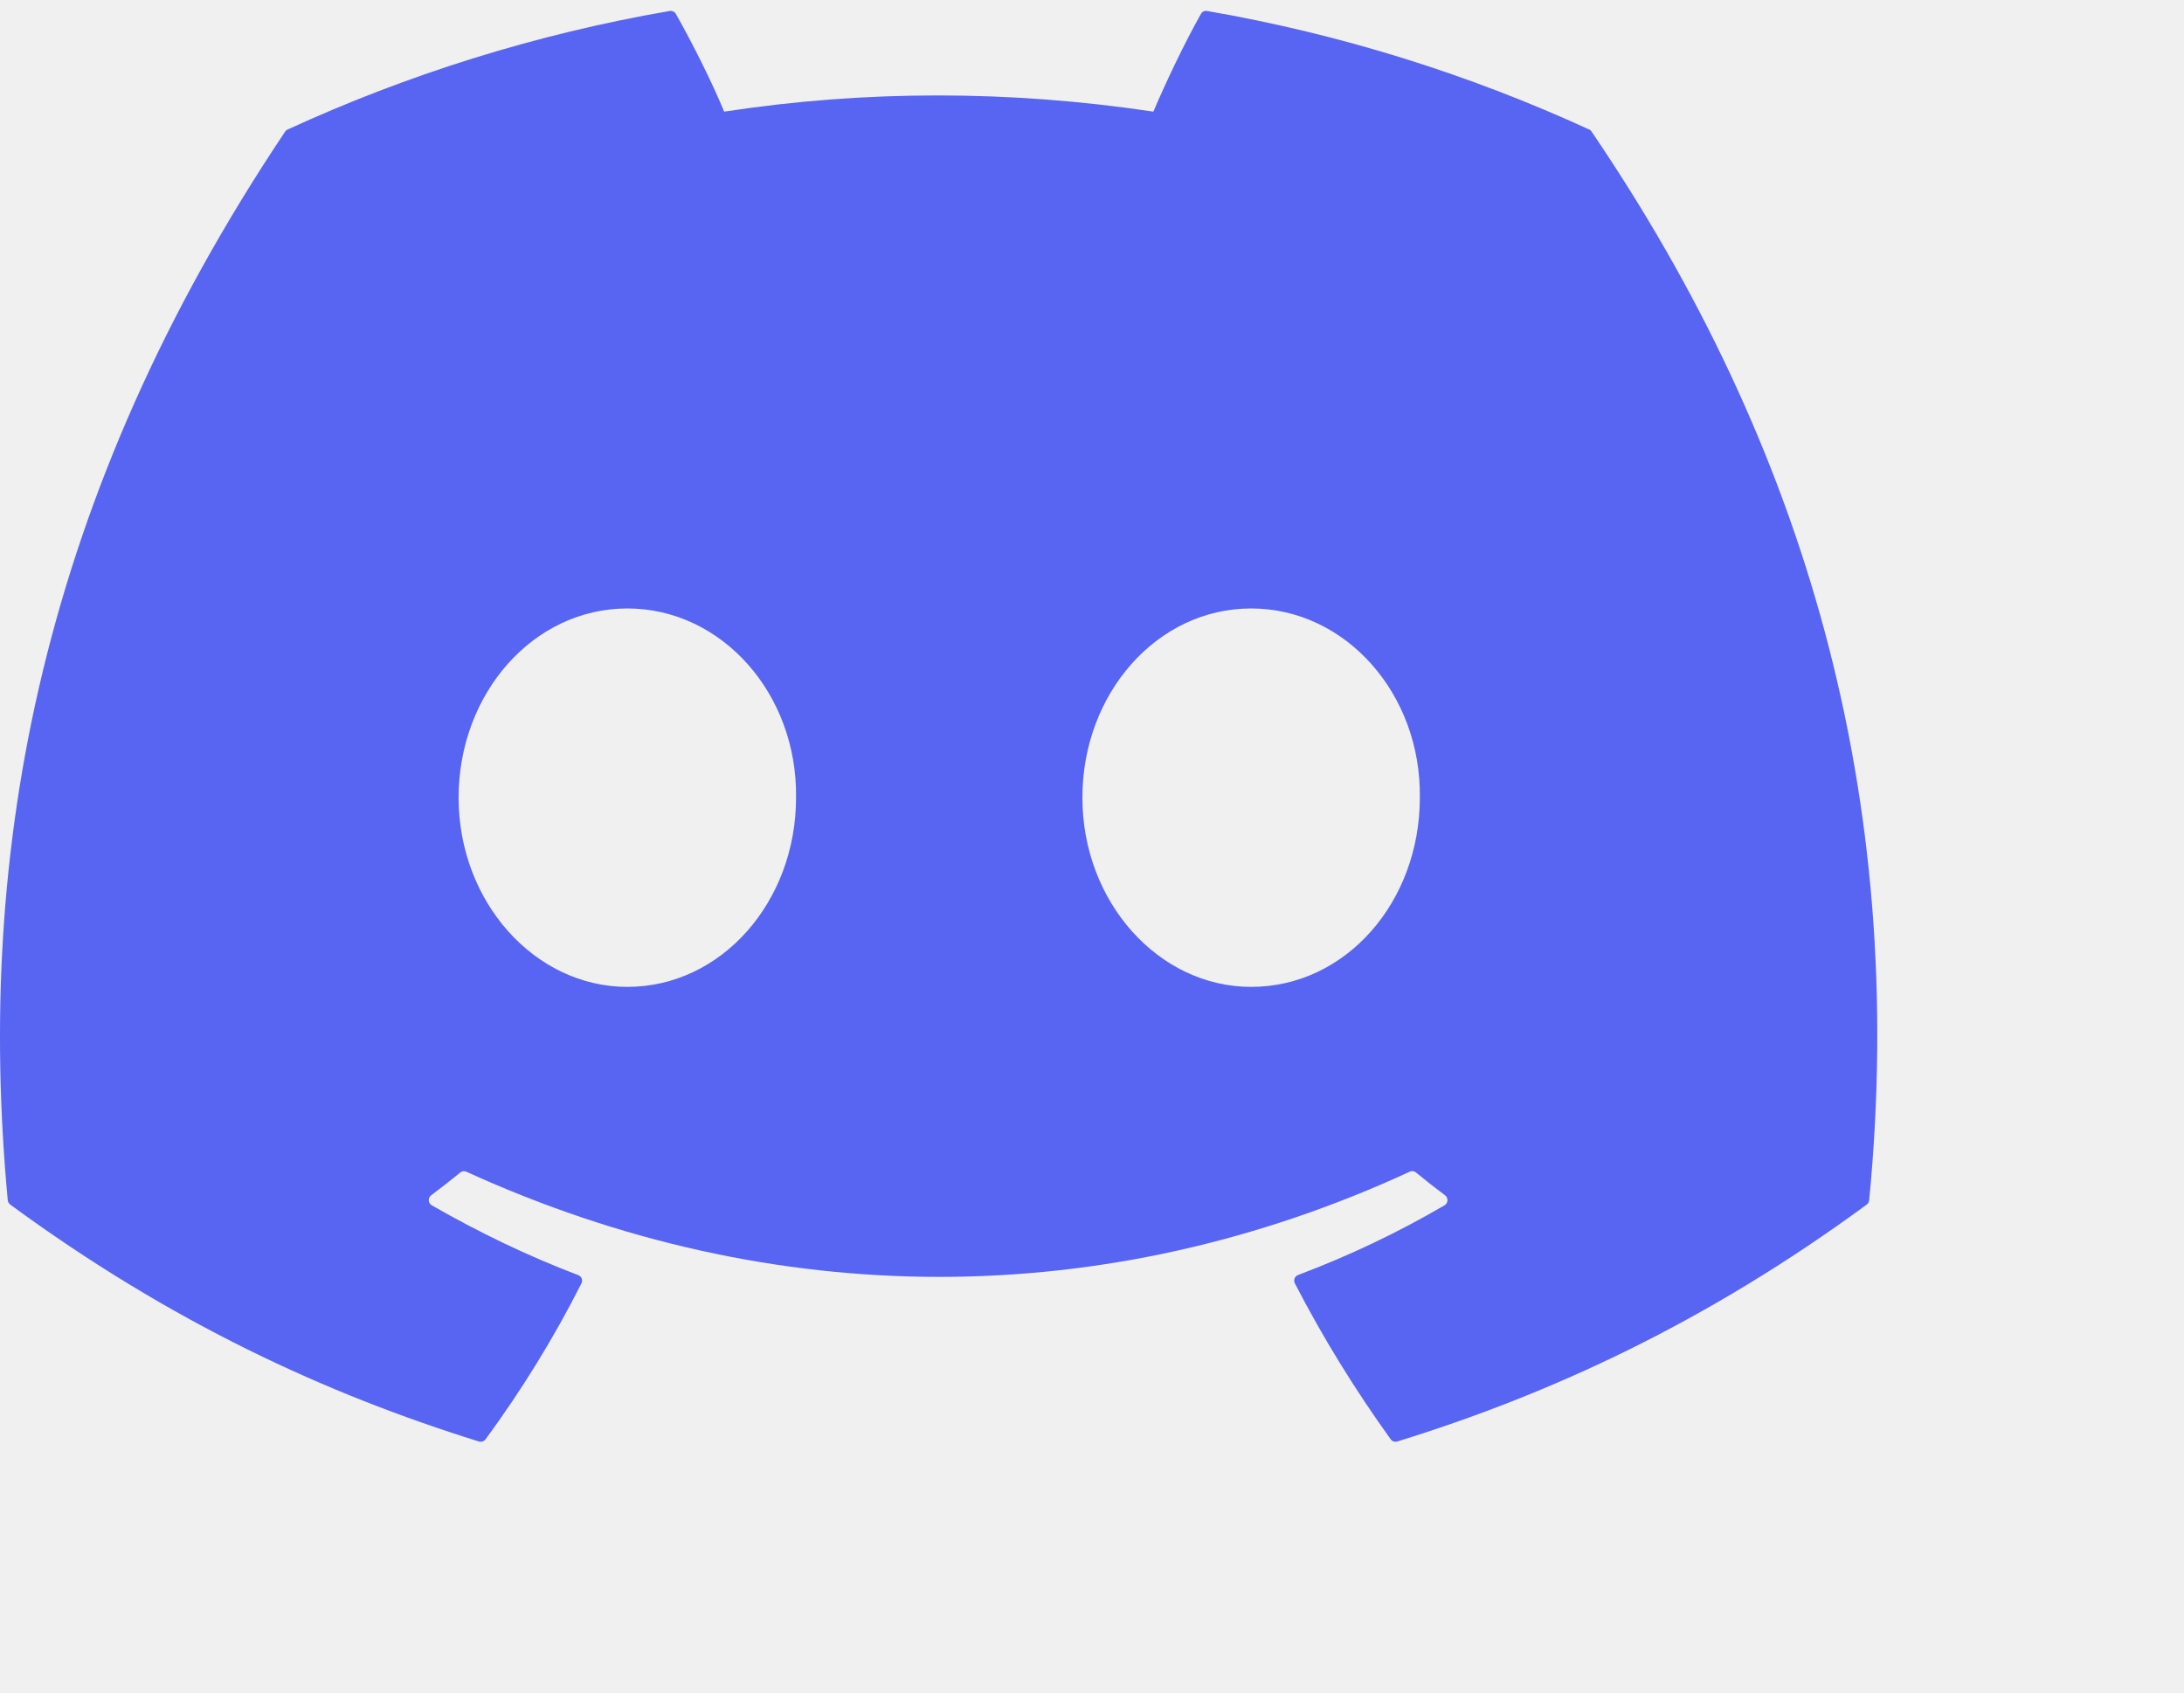
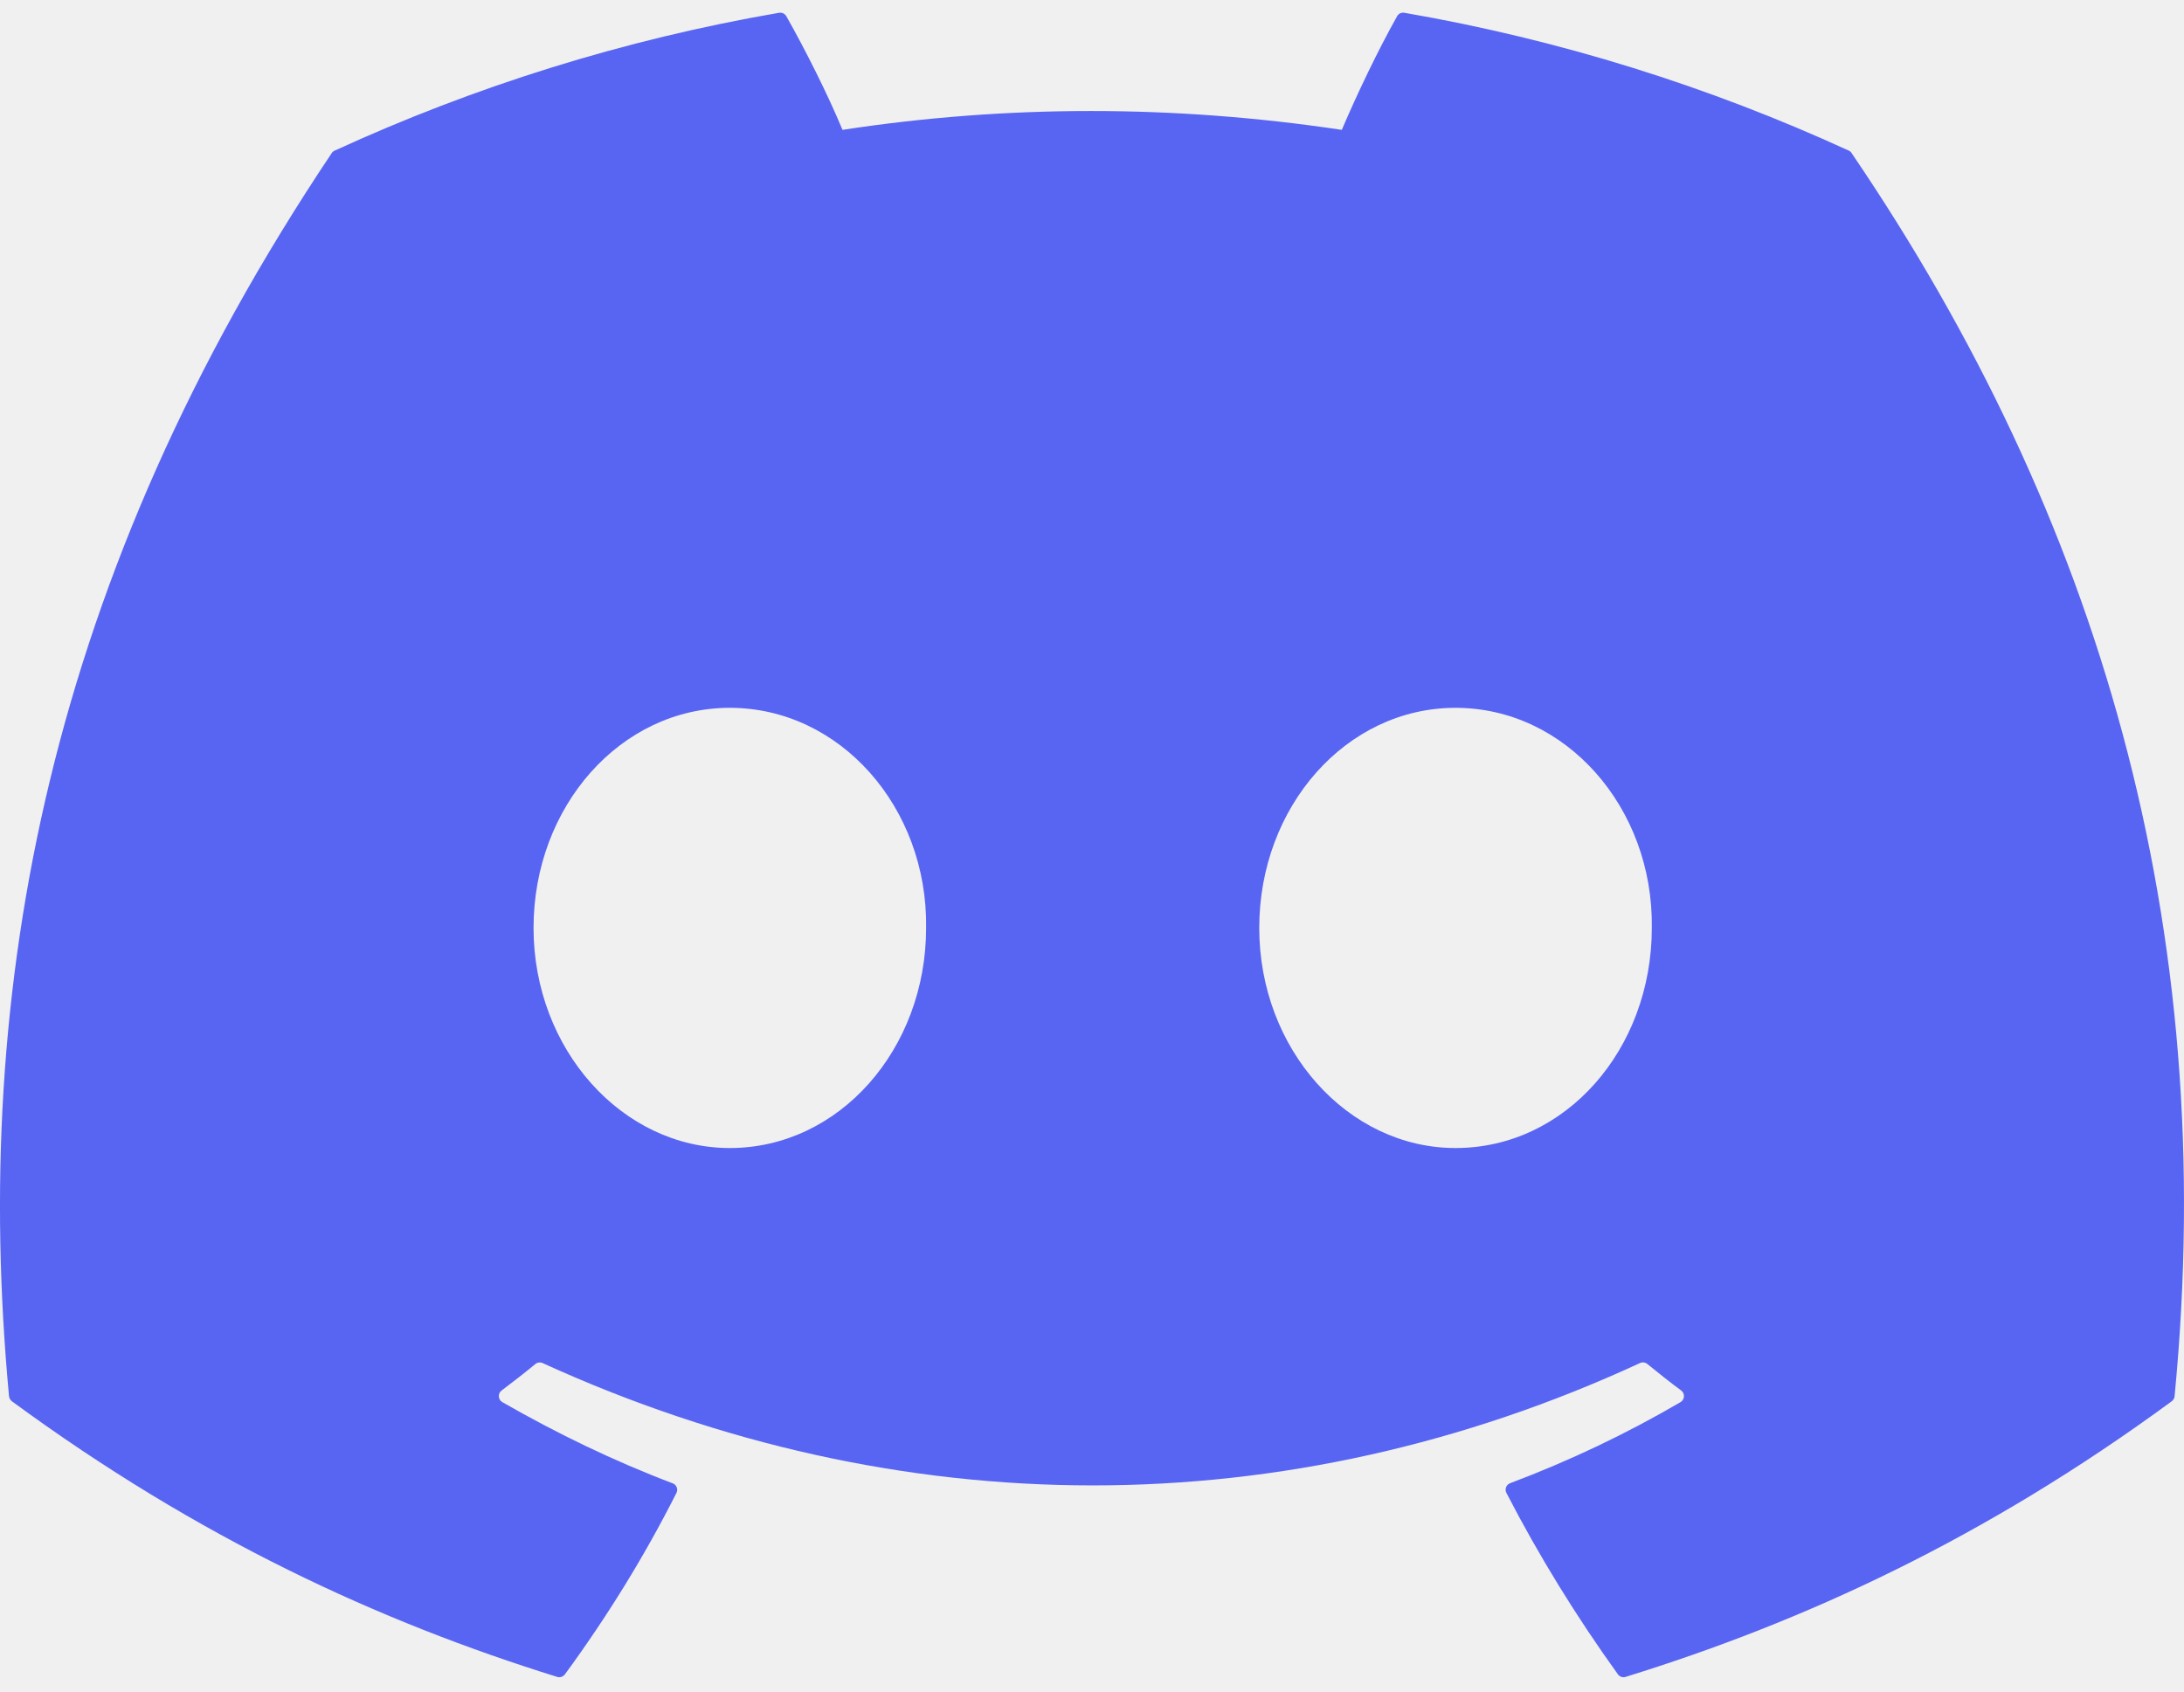
- <svg xmlns="http://www.w3.org/2000/svg" width="82.6" height="64" viewBox="0 0 82.6 64" fill="none">
+ <svg xmlns="http://www.w3.org/2000/svg" width="71" height="55" viewBox="0 0 71 55" fill="none">
  <g clip-path="url(#clip0)">
    <path d="M60.105 4.898C55.579 2.821 50.727 1.292 45.653 0.415C45.56 0.399 45.468 0.441 45.42 0.525C44.796 1.635 44.105 3.083 43.621 4.222C38.164 3.405 32.734 3.405 27.389 4.222C26.905 3.058 26.189 1.635 25.562 0.525C25.514 0.444 25.422 0.401 25.329 0.415C20.258 1.289 15.406 2.819 10.878 4.898C10.838 4.915 10.805 4.943 10.783 4.979C1.578 18.731 -0.944 32.144 0.293 45.391C0.299 45.456 0.335 45.518 0.386 45.558C6.459 50.017 12.341 52.725 18.115 54.52C18.207 54.548 18.305 54.514 18.364 54.438C19.73 52.573 20.947 50.606 21.991 48.538C22.052 48.417 21.994 48.273 21.868 48.226C19.937 47.493 18.098 46.6 16.329 45.586C16.189 45.504 16.178 45.304 16.307 45.208C16.679 44.929 17.051 44.639 17.407 44.346C17.471 44.293 17.561 44.281 17.636 44.315C29.256 49.62 41.835 49.62 53.318 44.315C53.394 44.279 53.483 44.29 53.55 44.343C53.906 44.636 54.278 44.929 54.653 45.208C54.782 45.304 54.773 45.504 54.633 45.586C52.865 46.62 51.026 47.493 49.092 48.223C48.966 48.271 48.91 48.417 48.972 48.538C50.038 50.603 51.255 52.57 52.596 54.435C52.652 54.514 52.753 54.548 52.845 54.52C58.646 52.725 64.529 50.017 70.602 45.558C70.655 45.518 70.689 45.459 70.694 45.394C72.175 30.079 68.215 16.776 60.197 4.982C60.177 4.943 60.144 4.915 60.105 4.898ZM23.726 37.325C20.228 37.325 17.345 34.114 17.345 30.169C17.345 26.225 20.172 23.013 23.726 23.013C27.308 23.013 30.163 26.253 30.107 30.169C30.107 34.114 27.28 37.325 23.726 37.325ZM47.318 37.325C43.82 37.325 40.937 34.114 40.937 30.169C40.937 26.225 43.764 23.013 47.318 23.013C50.9 23.013 53.755 26.253 53.699 30.169C53.699 34.114 50.9 37.325 47.318 37.325Z" fill="#5865F2" />
  </g>
  <defs>
    <clipPath id="clip0">
-       <rect width="82.6" height="64" fill="white" />
+       <rect width="71" height="55" fill="white" />
    </clipPath>
  </defs>
</svg>
